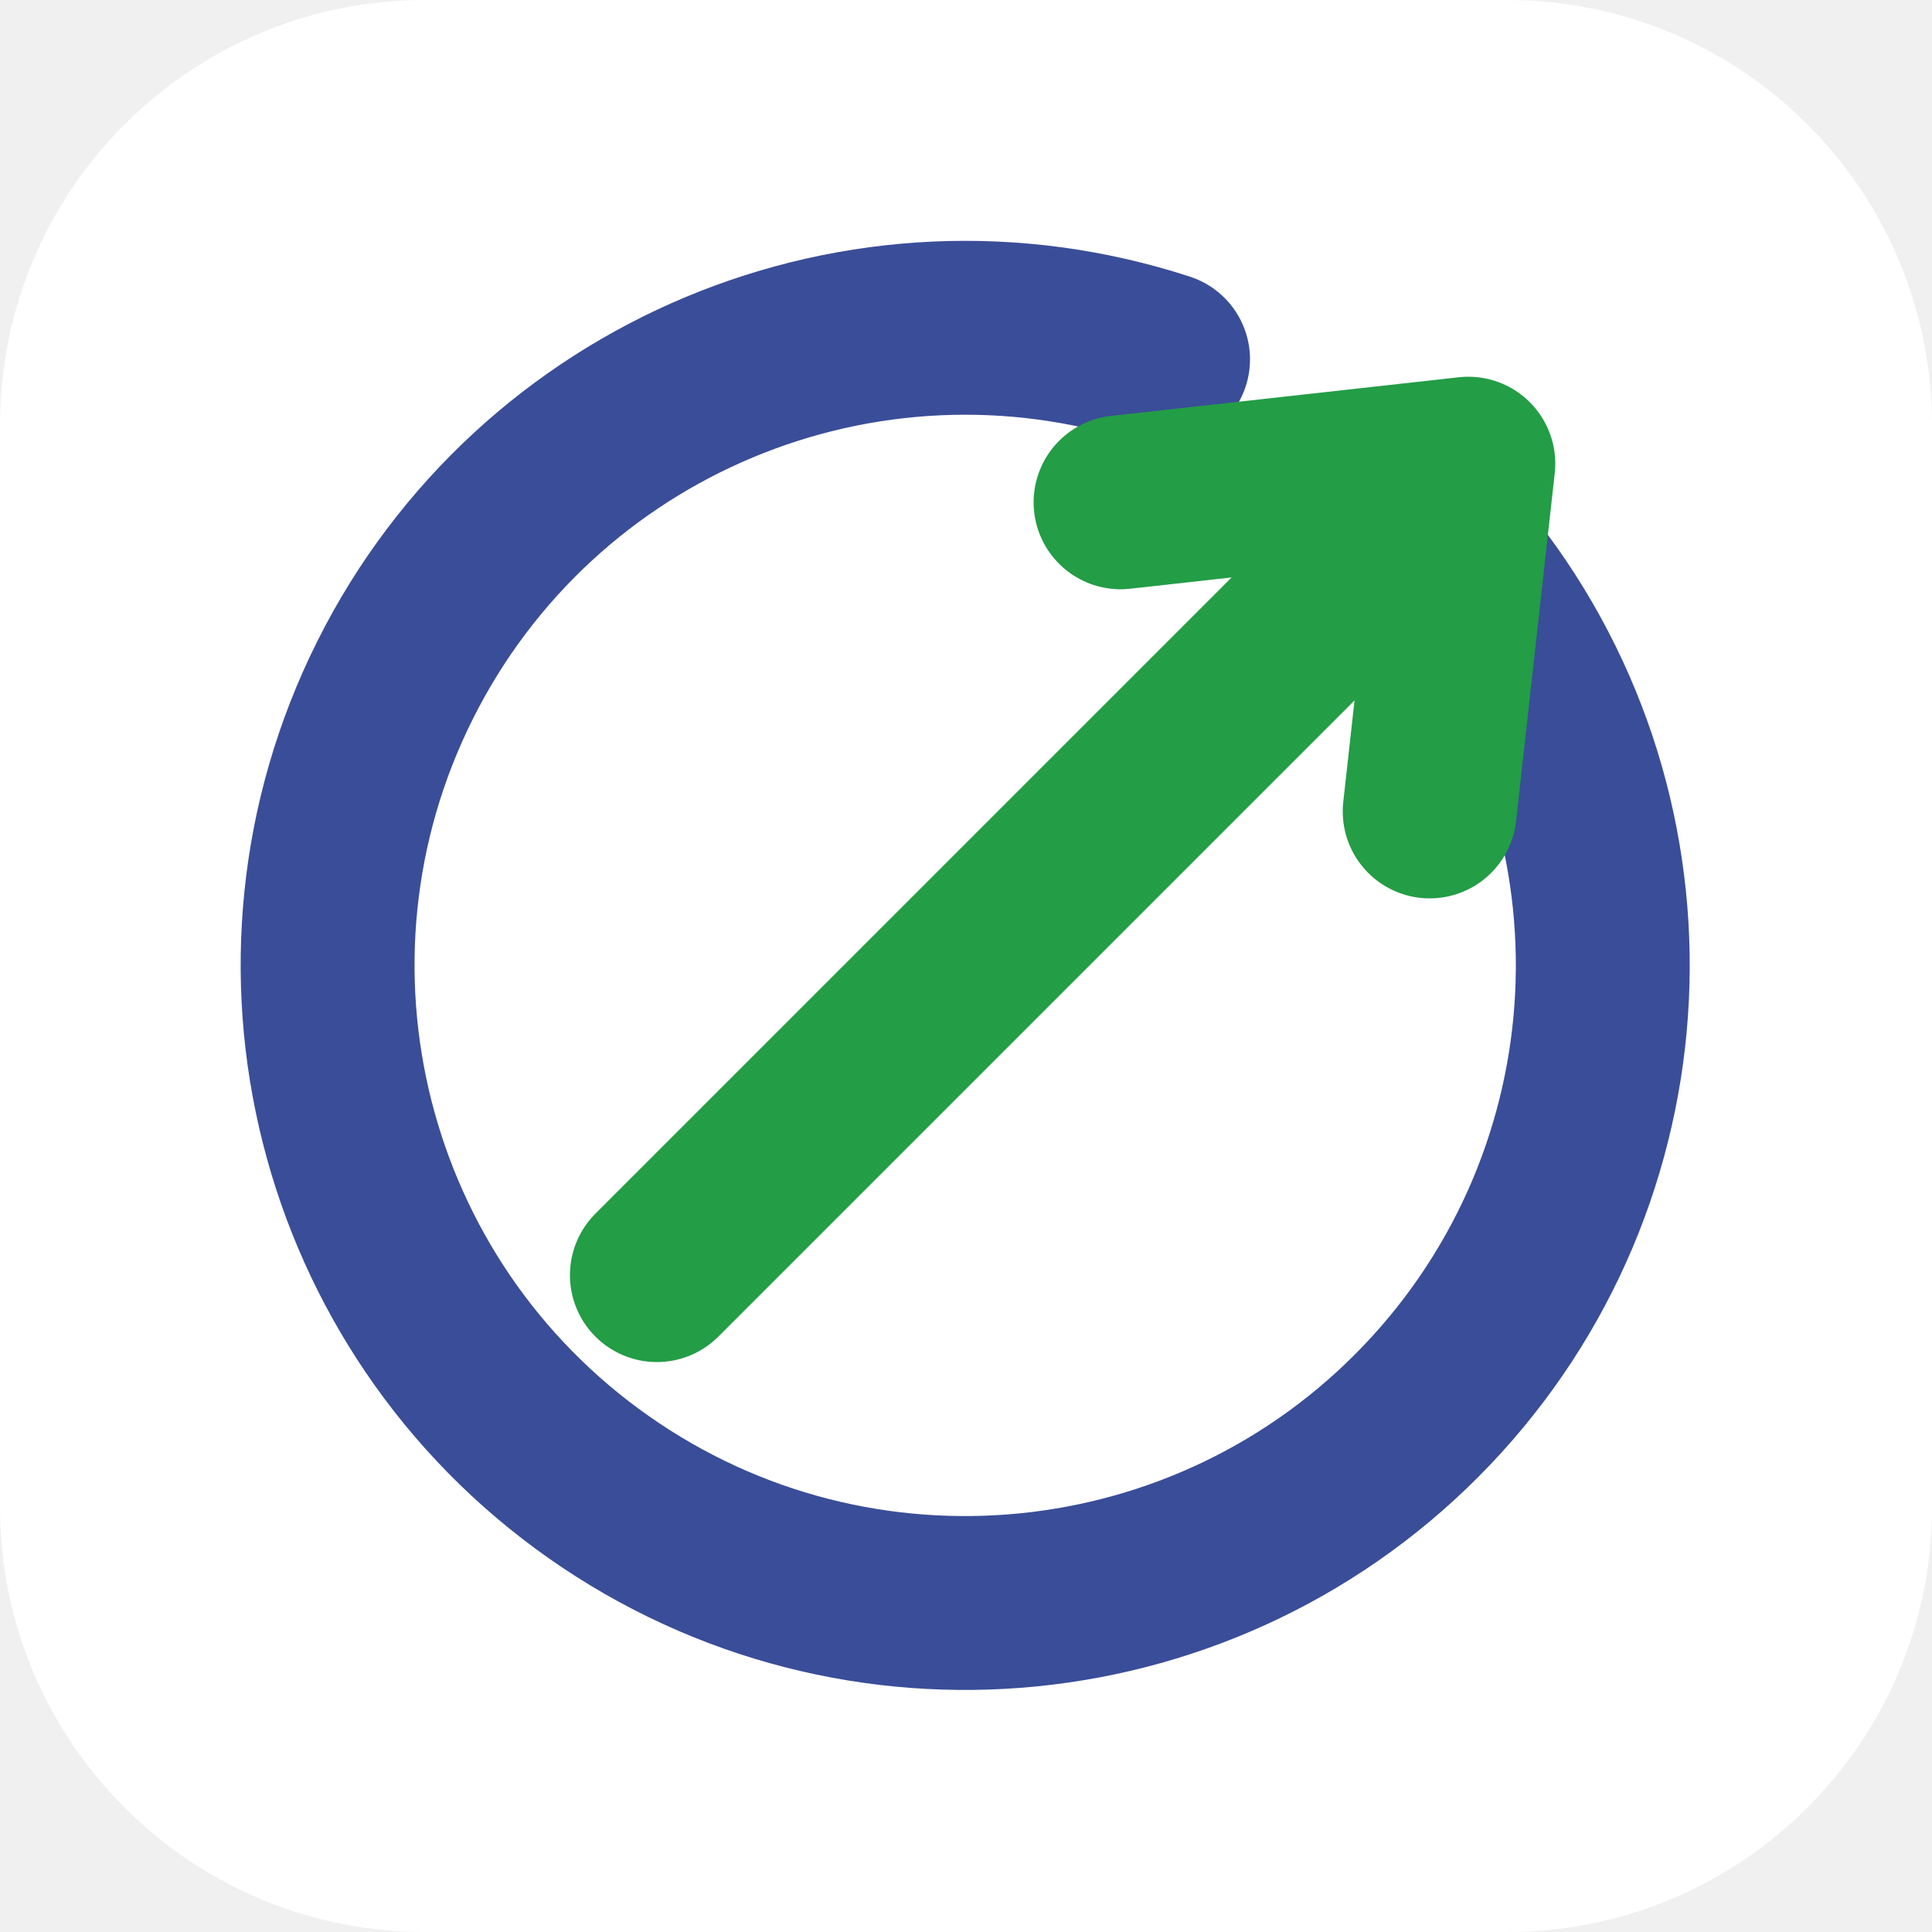
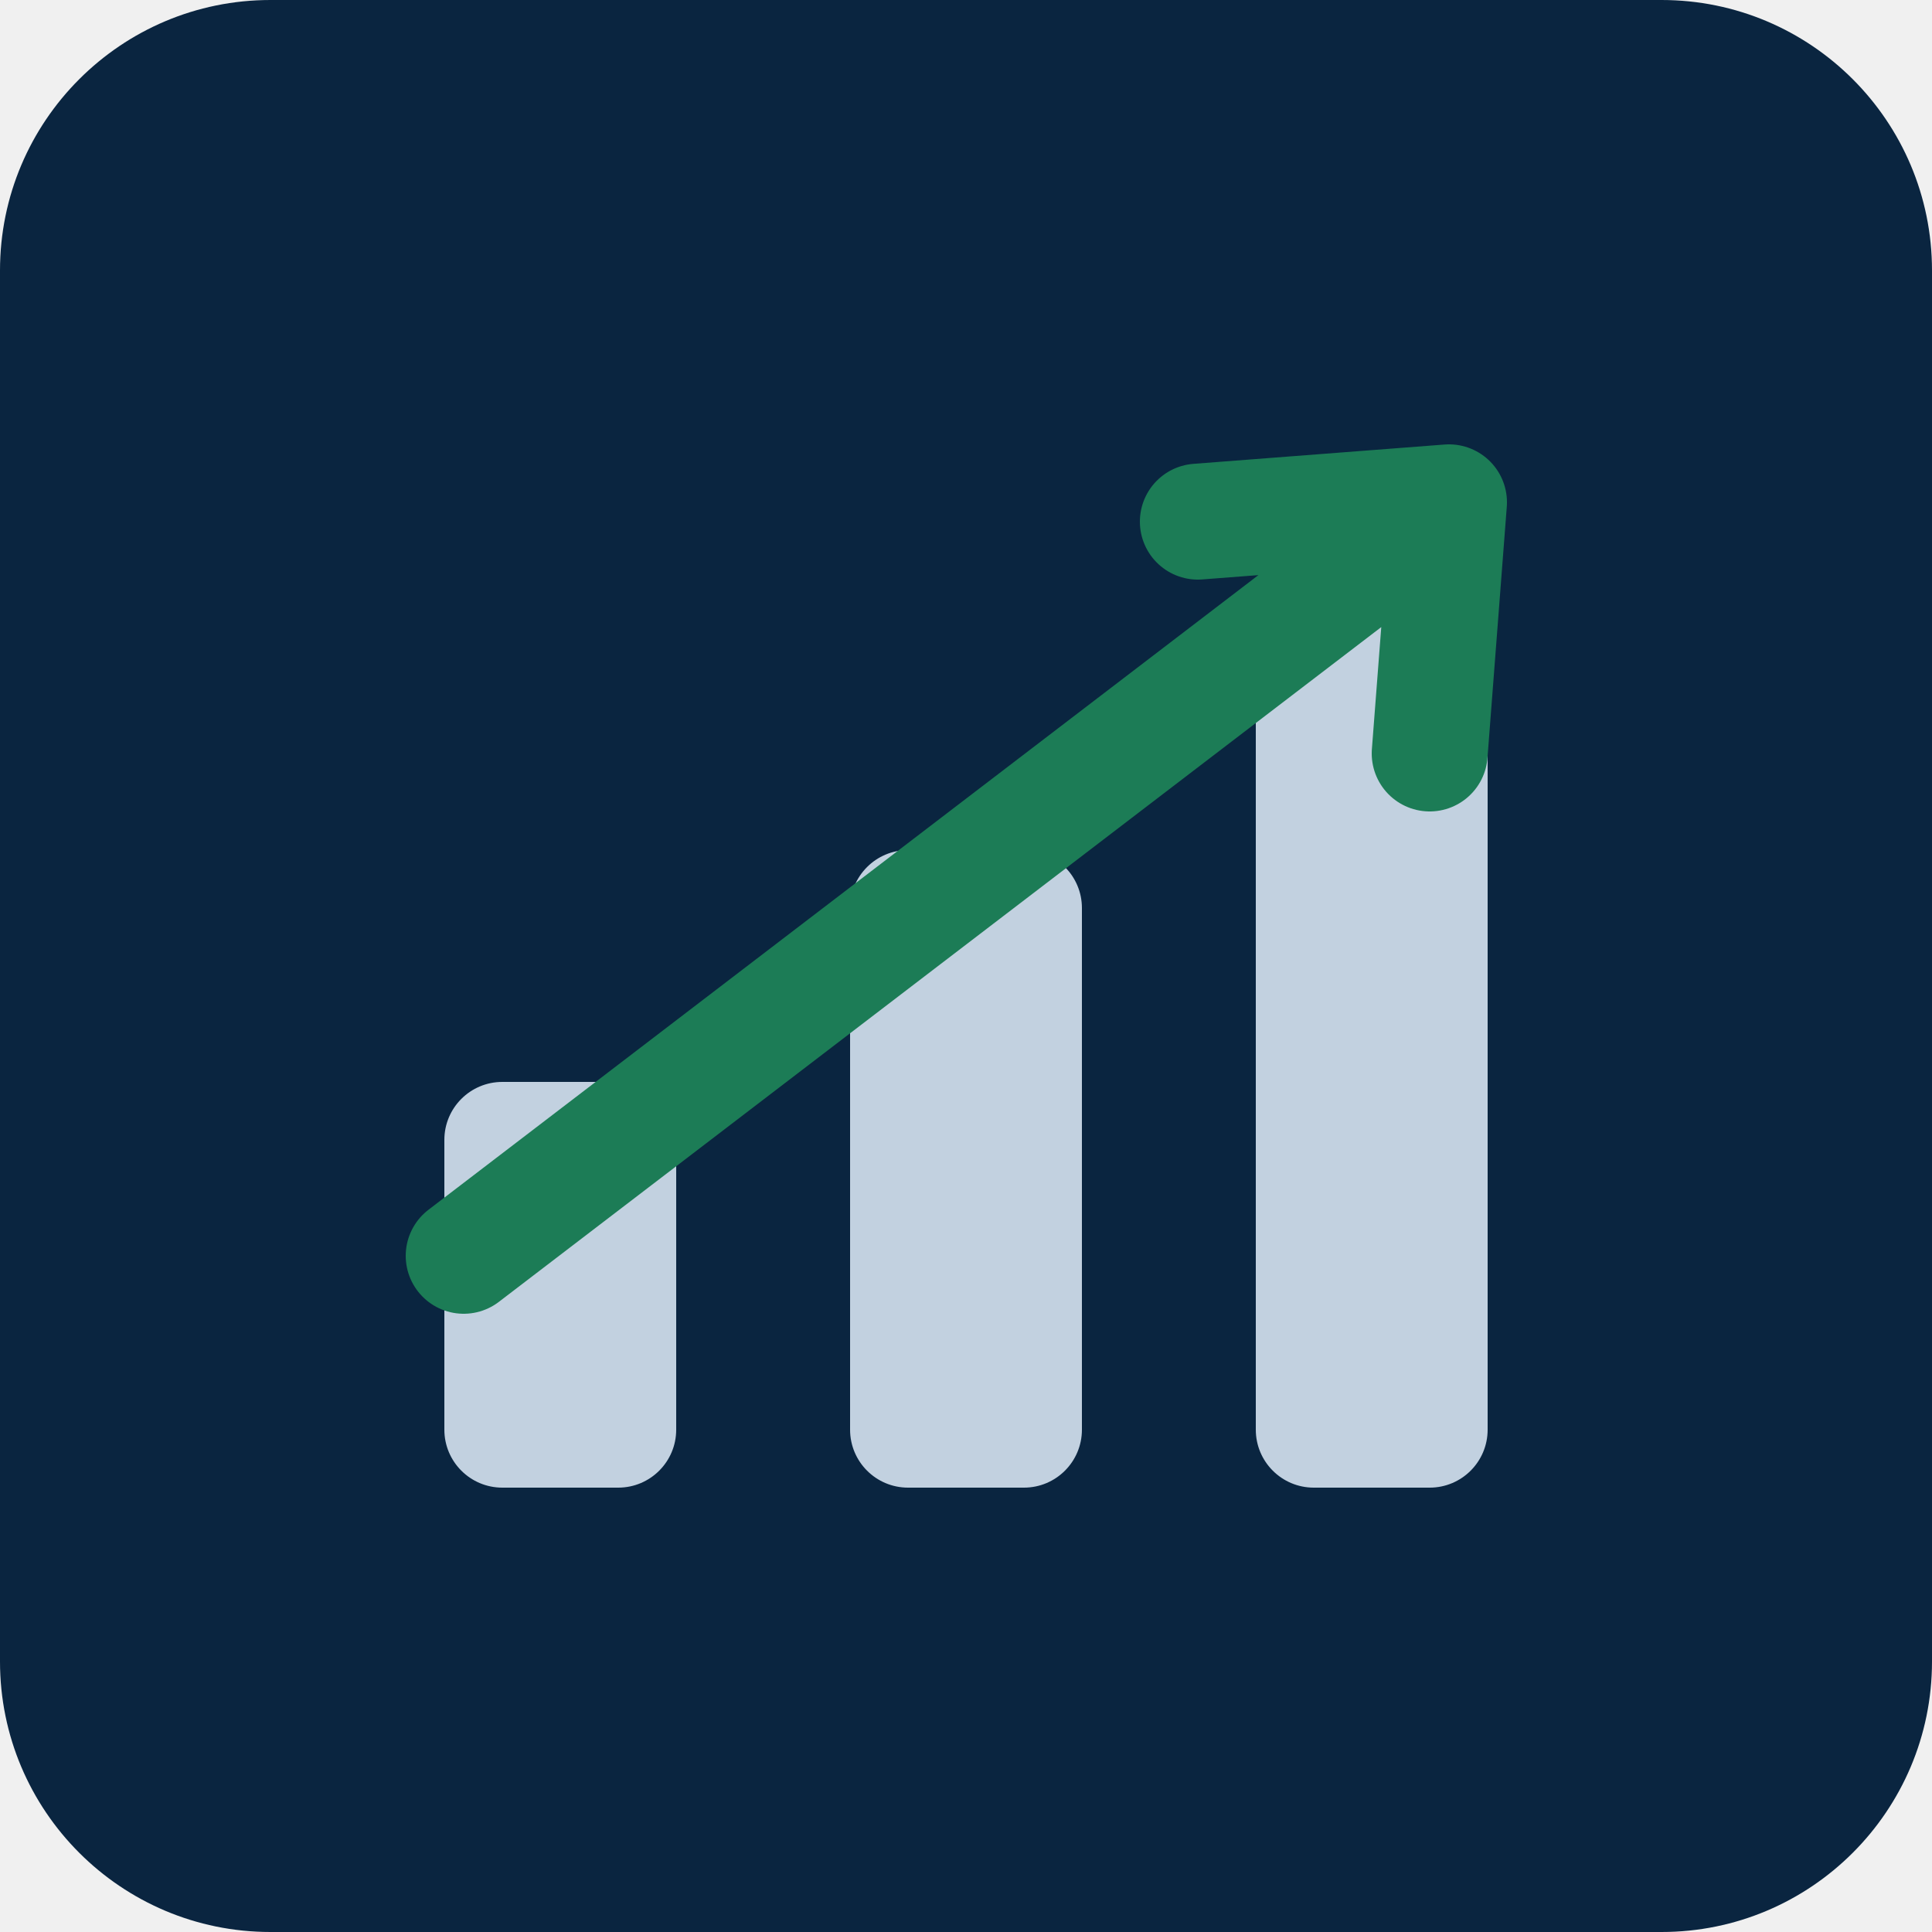
- <svg xmlns="http://www.w3.org/2000/svg" viewBox="0 0 100 100">
-   <rect width="100" height="100" rx="22" fill="#ffffff" />
-   <path d="M 76.0 29.7 A 33 33 0 1 1 60.2 18.6" stroke="#3a4d98" stroke-width="9" stroke-linecap="round" fill="none" />
-   <line x1="34" y1="66" x2="74" y2="26" stroke="#239d46" stroke-width="9" stroke-linecap="round" />
-   <polyline points="58 26 76 24 74 42" fill="none" stroke="#239d46" stroke-width="9" stroke-linecap="round" stroke-linejoin="round" />
+ <svg xmlns="http://www.w3.org/2000/svg" viewBox="0 0 200 200" role="img" aria-label="LogisticFit Finance">
+   <rect x="0" y="0" width="200" height="200" rx="28" fill="#0A2540" />
+   <g fill="#C2D1E0">
+     <rect x="46" y="112" width="24" height="42" rx="6" />
+     <rect x="88" y="88" width="24" height="66" rx="6" />
+     <rect x="130" y="62" width="24" height="92" rx="6" />
+   </g>
+   <path d="M48,130 L150,52 M150,52 L124,54 M150,52 L148,78" fill="none" stroke="#1C7C56" stroke-width="12" stroke-linecap="round" stroke-linejoin="round" />
</svg>
